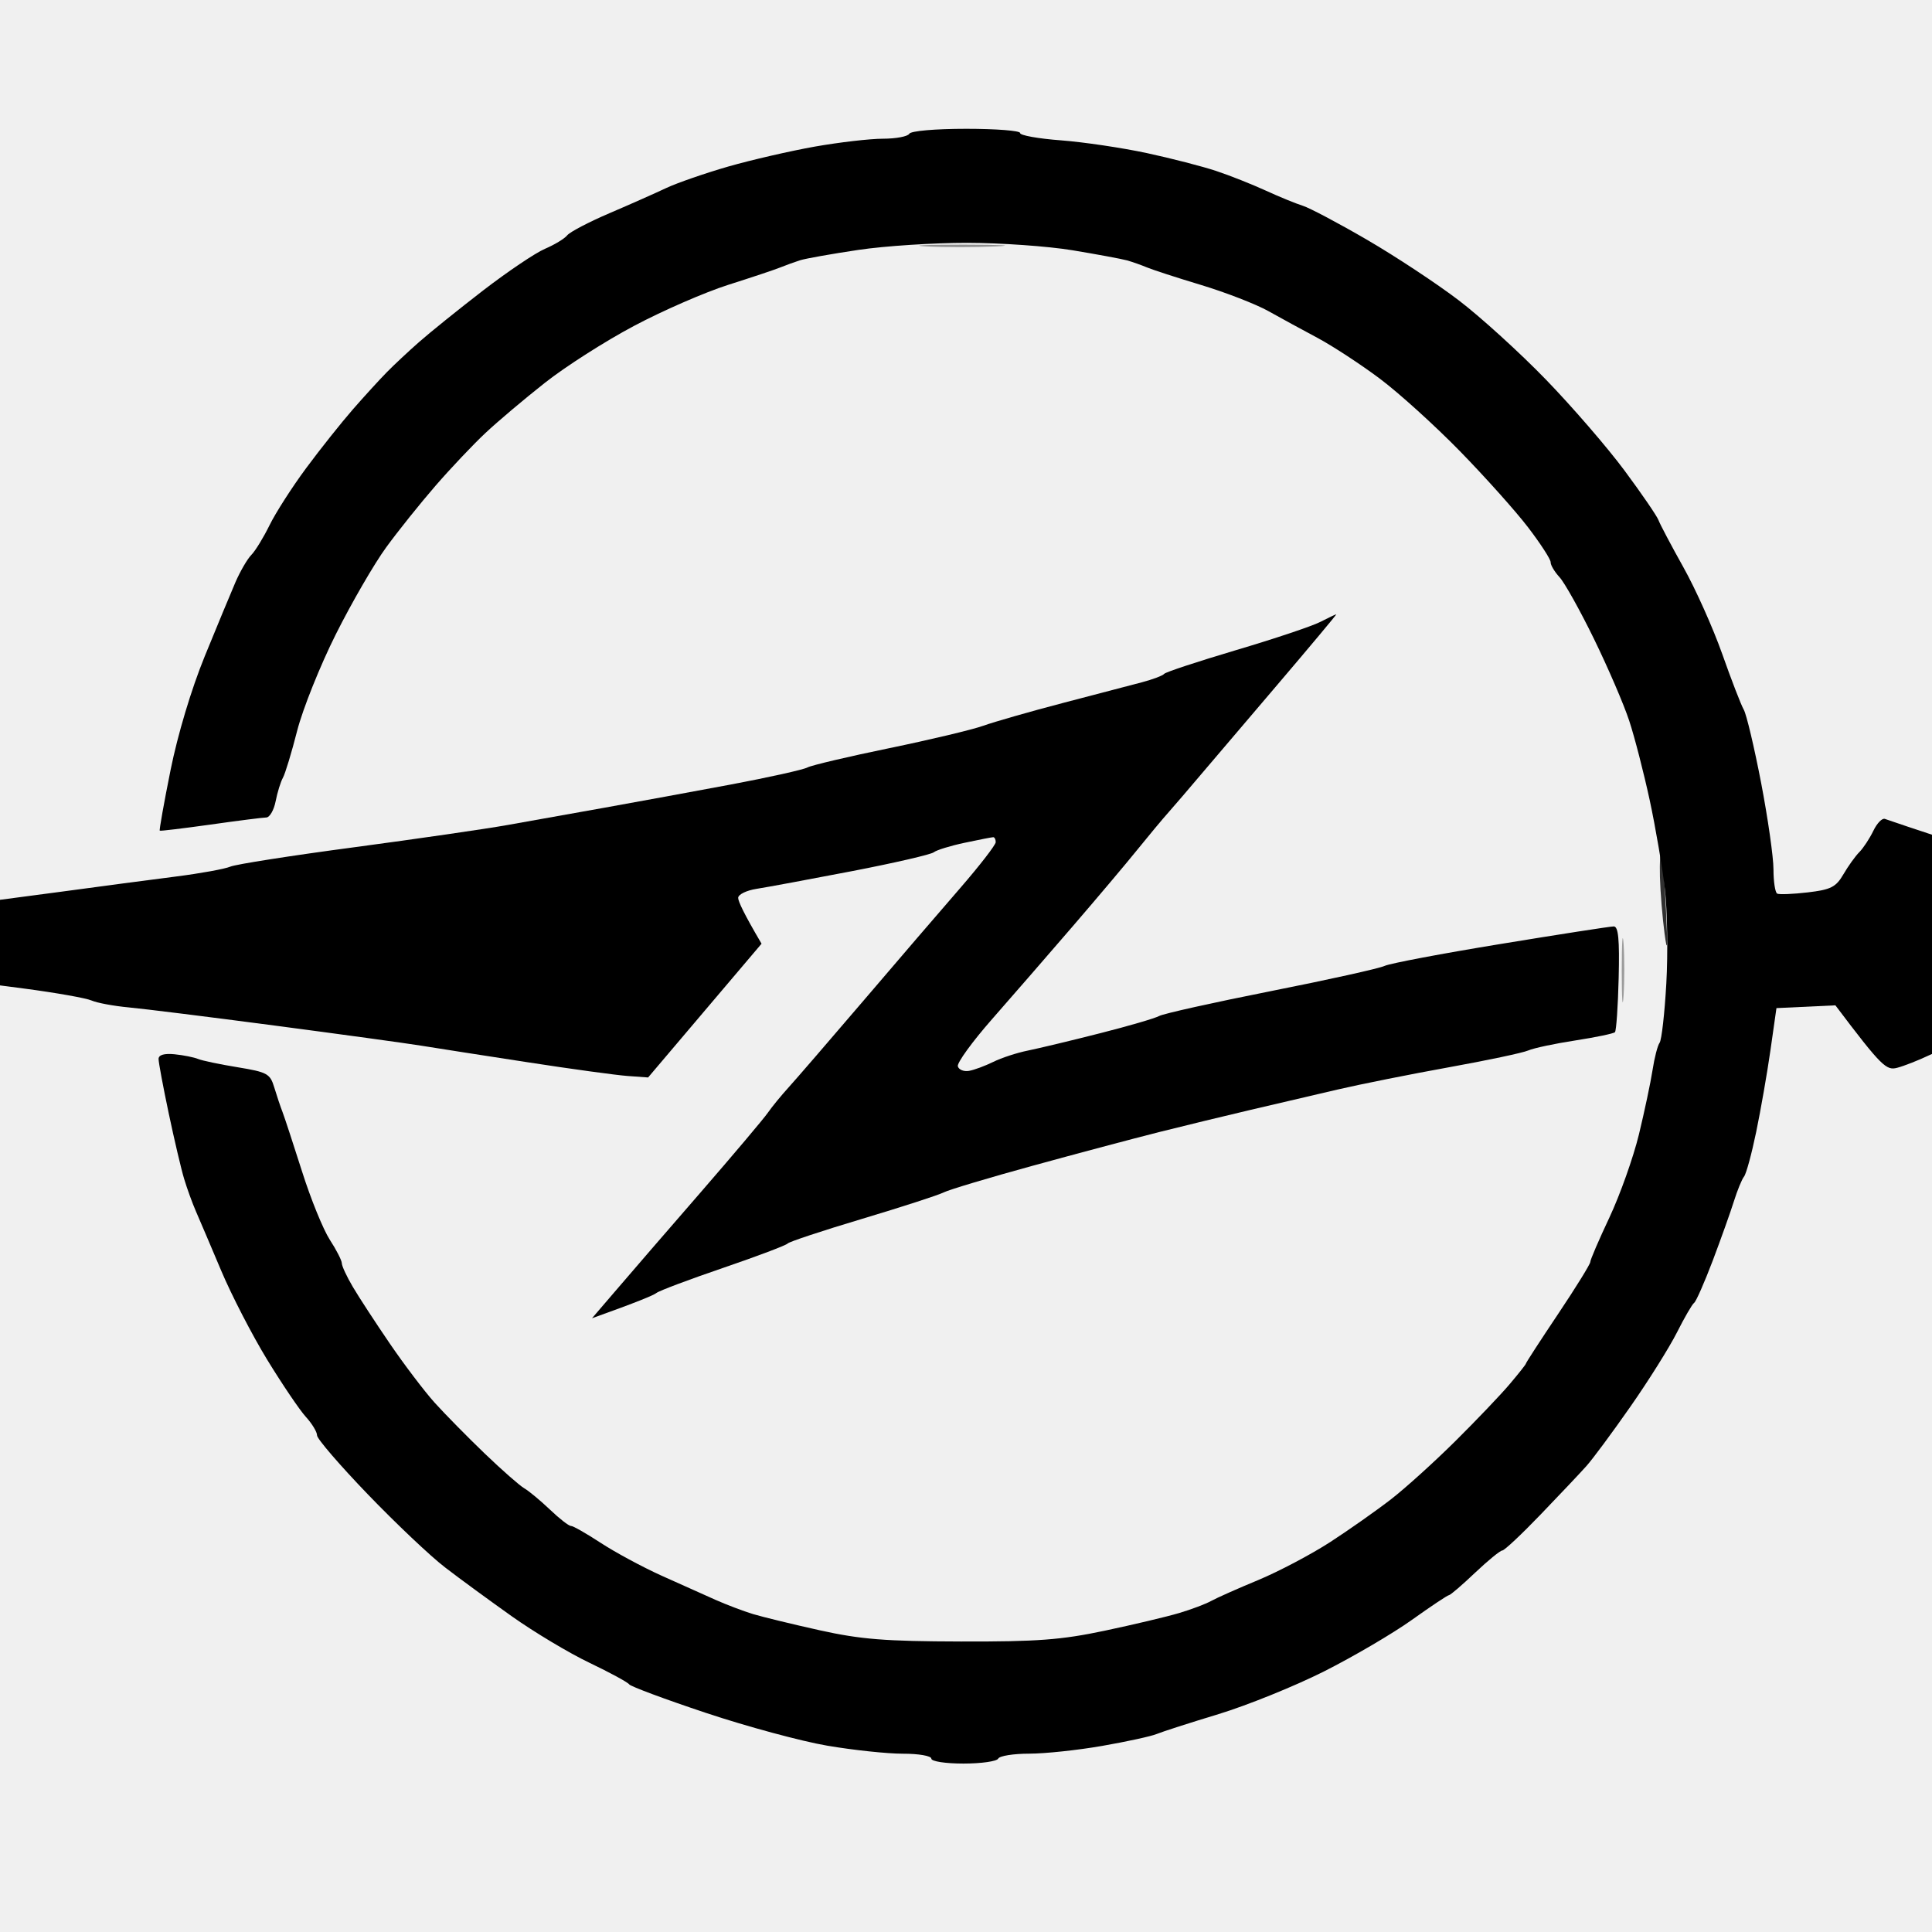
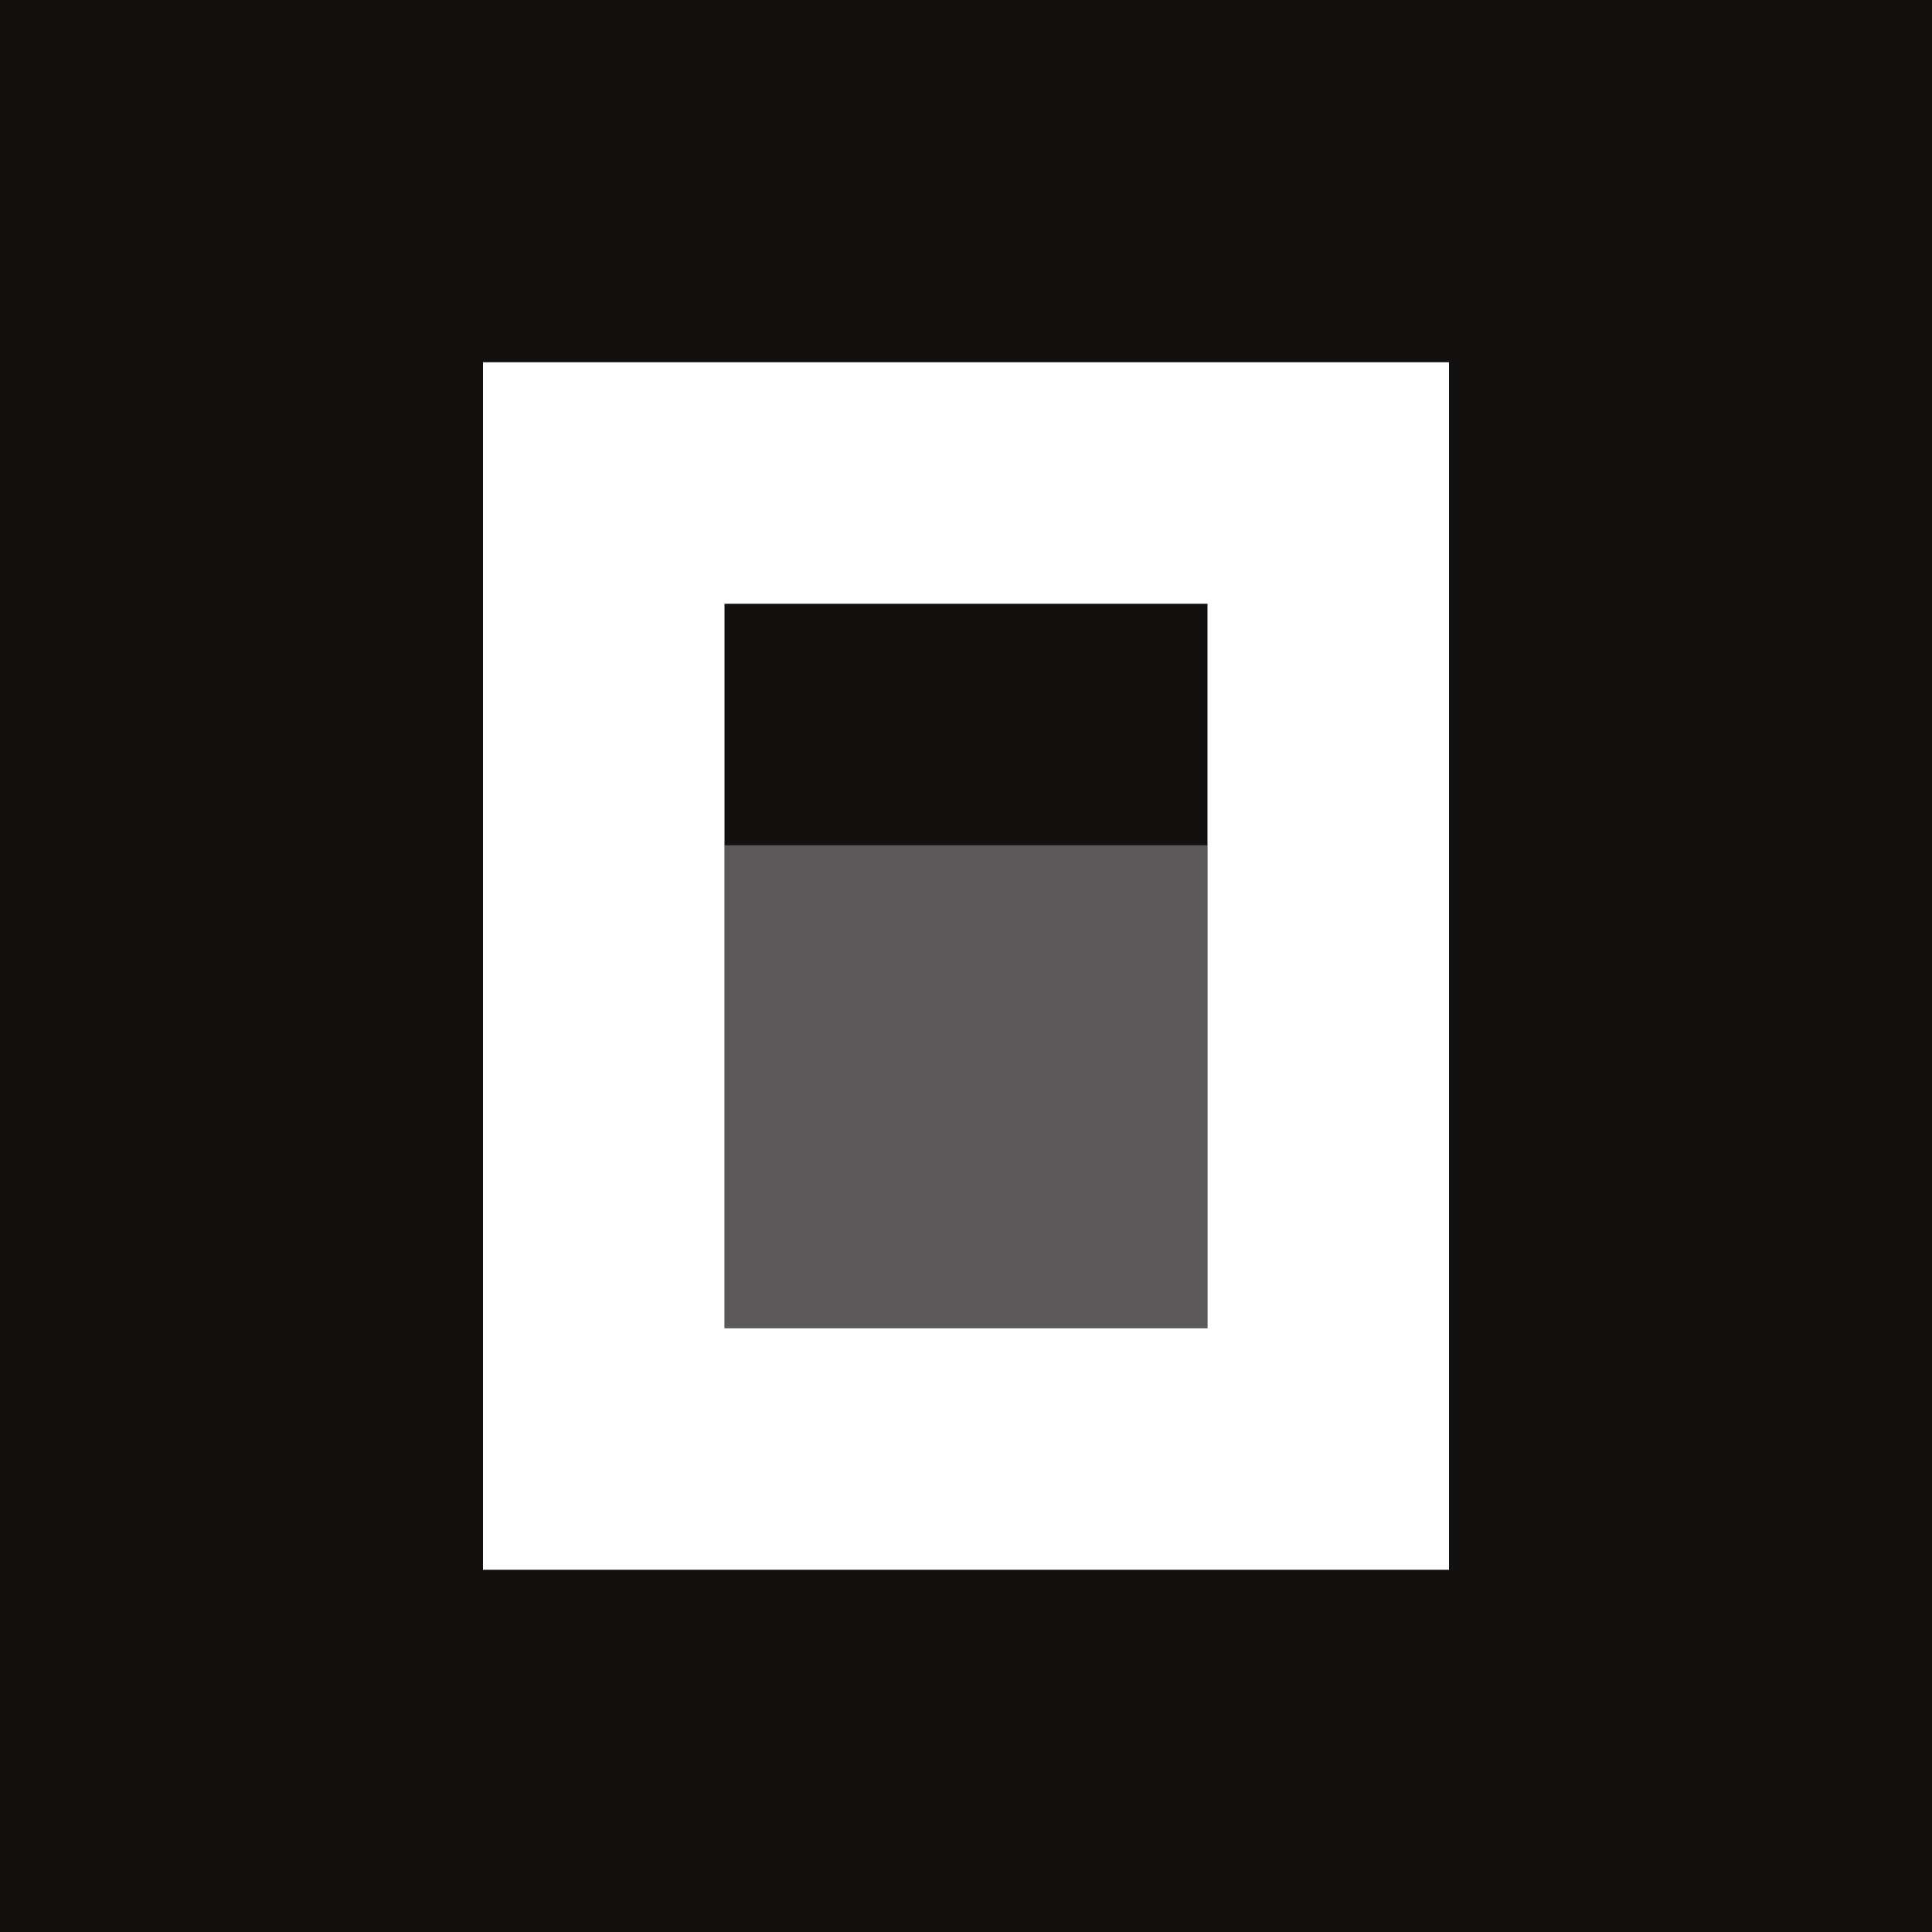
- <svg xmlns="http://www.w3.org/2000/svg" version="1.2" viewBox="60 130 390 260" width="512" height="512">
-   <style>
- 		.s0 { opacity: .4;fill: #000000 } 
- 		.s1 { opacity: .8;fill: #000000 } 
- 		.s2 { opacity: 1;fill: #000000 } 
- 		.s3 { opacity: .35;fill: #000000 } 
- 	</style>
-   <g id="Layer 1">
-     <path id="Path 0" class="s0" d="m247 114.74c3.57 0.19 9.88 0.19 14 0 4.13-0.19 1.2-0.34-6.5-0.35-7.7 0-11.07 0.16-7.5 0.35z" />
-     <path id="Path 1" class="s1" d="m395.08 242c0.08 3.03 0.5 8.2 0.94 11.5 0.57 4.26 0.65 2.81 0.27-5-0.29-6.05-0.71-11.22-0.94-11.5-0.22-0.28-0.34 1.97-0.27 5z" />
-     <path id="Path 2" class="s2" d="m243.55 92c-0.3 0.55-2.69 1-5.3 1-2.61 0-8.8 0.72-13.75 1.59-4.95 0.88-12.82 2.69-17.5 4.03-4.68 1.35-10.3 3.3-12.5 4.33-2.2 1.04-7.38 3.34-11.5 5.1-4.13 1.77-7.95 3.77-8.5 4.45-0.55 0.69-2.58 1.91-4.5 2.73-1.93 0.82-7.55 4.61-12.5 8.42-4.95 3.82-10.76 8.5-12.91 10.4-2.16 1.9-5.08 4.63-6.5 6.08-1.43 1.45-4.51 4.82-6.85 7.5-2.34 2.68-6.59 8.02-9.44 11.87-2.85 3.85-6.17 9.03-7.38 11.5-1.21 2.47-2.86 5.18-3.67 6-0.81 0.82-2.25 3.3-3.21 5.5-0.95 2.2-3.75 8.95-6.22 15-2.7 6.62-5.45 15.78-6.9 23-1.33 6.6-2.3 12.08-2.17 12.18 0.14 0.1 4.75-0.46 10.25-1.23 5.5-0.78 10.56-1.42 11.25-1.43 0.69-0.01 1.54-1.48 1.89-3.27 0.35-1.79 1.01-3.93 1.47-4.75 0.46-0.82 1.76-5.1 2.88-9.5 1.13-4.4 4.65-13.18 7.82-19.5 3.17-6.32 7.73-14.2 10.14-17.5 2.4-3.3 6.89-8.9 9.96-12.44 3.07-3.54 7.61-8.34 10.09-10.66 2.47-2.32 7.87-6.88 12-10.13 4.12-3.26 12.22-8.43 18-11.49 5.77-3.07 14.32-6.79 19-8.28 4.67-1.48 9.4-3.06 10.5-3.51 1.1-0.44 2.9-1.1 4-1.45 1.1-0.35 6.39-1.29 11.75-2.09 5.36-0.8 15.26-1.44 22-1.43 6.74 0.01 16.3 0.68 21.25 1.5 4.95 0.82 9.9 1.74 11 2.04 1.1 0.31 2.9 0.95 4 1.41 1.1 0.47 6.05 2.08 11 3.57 4.95 1.5 11.02 3.86 13.5 5.24 2.48 1.39 6.98 3.84 10 5.45 3.02 1.62 8.65 5.3 12.5 8.18 3.85 2.88 11.14 9.48 16.21 14.67 5.06 5.18 11.27 12.12 13.79 15.42 2.52 3.3 4.55 6.45 4.52 7-0.03 0.55 0.77 1.9 1.78 3 1.02 1.1 4.16 6.72 6.98 12.5 2.82 5.78 6.02 13.2 7.1 16.5 1.09 3.3 2.94 10.5 4.13 16 1.18 5.5 2.57 13.6 3.07 18 0.5 4.4 0.63 12.95 0.29 19-0.34 6.05-0.95 11.45-1.36 12-0.4 0.55-1.04 3.02-1.42 5.5-0.38 2.48-1.62 8.32-2.75 13-1.14 4.68-3.82 12.21-5.95 16.75-2.14 4.54-3.88 8.59-3.87 9 0.01 0.41-2.91 5.14-6.5 10.5-3.59 5.36-6.51 9.86-6.49 10 0.02 0.14-1.45 1.99-3.25 4.12-1.8 2.14-6.74 7.31-10.96 11.5-4.23 4.2-10.08 9.49-13 11.76-2.93 2.27-8.47 6.17-12.32 8.67-3.85 2.49-10.38 5.93-14.5 7.65-4.13 1.71-8.4 3.61-9.5 4.22-1.1 0.61-4.02 1.72-6.5 2.45-2.48 0.74-9.23 2.34-15 3.56-8.75 1.85-13.59 2.22-29 2.18-15.3-0.04-20.23-0.43-28.5-2.26-5.5-1.22-11.57-2.7-13.5-3.28-1.93-0.59-5.3-1.87-7.5-2.84-2.2-0.97-7.15-3.19-11-4.93-3.85-1.74-9.36-4.72-12.25-6.61-2.89-1.89-5.59-3.43-6-3.41-0.41 0.02-2.33-1.47-4.25-3.31-1.93-1.83-4.25-3.76-5.16-4.28-0.91-0.52-4.51-3.68-8-7.03-3.49-3.35-8.03-7.97-10.09-10.25-2.06-2.29-6.13-7.65-9.04-11.91-2.91-4.26-6.29-9.44-7.5-11.5-1.22-2.06-2.21-4.2-2.21-4.75 0-0.55-1.09-2.69-2.43-4.75-1.33-2.06-3.85-8.25-5.59-13.75-1.75-5.5-3.52-10.9-3.94-12-0.43-1.1-1.18-3.35-1.68-5-0.83-2.76-1.41-3.08-7.38-4.06-3.56-0.58-7.16-1.33-7.98-1.67-0.83-0.34-2.96-0.77-4.74-0.95-2.09-0.21-3.24 0.12-3.25 0.93-0.01 0.69 0.92 5.64 2.05 11 1.13 5.36 2.53 11.32 3.12 13.25 0.58 1.93 1.64 4.85 2.36 6.5 0.72 1.65 3.02 7.05 5.11 12 2.09 4.95 6.27 13.05 9.3 18 3.03 4.95 6.53 10.13 7.78 11.5 1.25 1.37 2.28 3.06 2.27 3.75 0 0.69 4.61 6.04 10.25 11.9 5.64 5.86 12.65 12.5 15.59 14.75 2.93 2.26 9.01 6.7 13.5 9.89 4.49 3.18 11.53 7.4 15.66 9.37 4.12 1.97 7.72 3.93 8 4.34 0.27 0.42 7.25 3.02 15.5 5.77 8.25 2.75 19.27 5.73 24.5 6.62 5.22 0.89 12.09 1.62 15.25 1.62 3.17-0.01 5.75 0.44 5.75 0.99 0 0.56 2.83 1 6.5 1 3.57 0 6.73-0.45 7-1 0.27-0.55 3.09-1 6.25-1 3.16 0 9.8-0.7 14.75-1.57 4.95-0.86 9.9-1.94 11-2.4 1.1-0.46 6.73-2.27 12.5-4.02 5.77-1.76 15.34-5.63 21.25-8.6 5.91-2.98 13.9-7.66 17.75-10.41 3.85-2.75 7.23-5 7.5-5 0.27 0 2.64-2.03 5.25-4.51 2.61-2.47 5.09-4.5 5.5-4.5 0.41 0.01 3.89-3.25 7.72-7.24 3.84-3.99 8-8.39 9.25-9.79 1.26-1.4 5.26-6.8 8.89-12 3.64-5.2 7.86-11.94 9.39-14.96 1.52-3.02 3.09-5.73 3.48-6 0.39-0.27 2.08-4.1 3.75-8.5 1.66-4.4 3.59-9.8 4.28-12 0.69-2.2 1.61-4.45 2.05-5 0.44-0.55 1.54-4.6 2.45-9 0.91-4.4 2.21-11.82 2.88-16.5l1.21-8.5 11.9-0.56c9.41 12.48 10.3 13.19 12.5 12.6 1.37-0.36 4.3-1.51 6.5-2.56 2.2-1.04 9.62-3.73 16.5-5.96 6.87-2.23 13.62-4.65 15-5.38 1.37-0.74 7.67-3.06 14-5.16 6.32-2.1 12.4-4.35 13.5-4.98 1.84-1.07 1.69-1.26-2-2.44-2.2-0.71-5.8-2.12-8-3.14-2.2-1.03-9.63-3.73-16.5-6-6.88-2.28-12.95-4.48-13.5-4.9-0.55-0.41-6.85-2.68-14-5.03-7.15-2.36-13.45-4.46-14-4.68-0.55-0.22-1.6 0.86-2.34 2.4-0.74 1.53-2.01 3.47-2.82 4.29-0.82 0.82-2.27 2.85-3.23 4.5-1.5 2.57-2.52 3.09-7.18 3.64-2.99 0.35-5.77 0.46-6.18 0.25-0.41-0.22-0.75-2.42-0.75-4.89 0-2.47-1.13-10.35-2.5-17.5-1.38-7.15-2.95-13.79-3.5-14.75-0.55-0.96-2.51-6.03-4.35-11.25-1.85-5.22-5.37-13.1-7.84-17.5-2.46-4.4-4.72-8.68-5.02-9.5-0.3-0.82-3.38-5.32-6.85-10-3.47-4.68-10.61-12.94-15.87-18.37-5.26-5.43-13.17-12.62-17.57-15.98-4.4-3.36-12.73-8.86-18.5-12.22-5.77-3.36-11.63-6.46-13-6.89-1.38-0.43-4.75-1.81-7.5-3.07-2.75-1.26-7.25-3.05-10-3.96-2.75-0.92-9.05-2.54-14-3.61-4.95-1.06-12.75-2.22-17.33-2.57-4.58-0.34-8.3-1.01-8.25-1.48 0.04-0.47-4.85-0.85-10.87-0.85-6.27 0-11.19 0.43-11.5 1z" />
-     <path id="Path 3" class="s3" d="m387.37 261c0 5.77 0.17 8.02 0.37 5 0.2-3.02 0.2-7.75 0-10.5-0.2-2.75-0.37-0.28-0.37 5.5z" />
-     <path id="Path 4" class="s2" d="m326.5 190.55c-1.65 0.85-9.3 3.41-17 5.69-7.7 2.29-14.23 4.44-14.5 4.79-0.27 0.35-2.3 1.12-4.5 1.7-2.2 0.58-9.4 2.47-16 4.19-6.6 1.73-13.8 3.79-16 4.58-2.2 0.79-10.75 2.83-19 4.53-8.25 1.7-15.68 3.45-16.5 3.89-0.82 0.45-7.8 2-15.5 3.45-7.7 1.44-19.18 3.55-25.5 4.68-6.32 1.13-15.1 2.7-19.5 3.48-4.4 0.79-18.35 2.81-31 4.5-12.65 1.68-23.9 3.44-25 3.91-1.1 0.47-6.05 1.37-11 2-4.95 0.63-15.53 2.03-23.5 3.11-7.97 1.08-18.55 2.45-23.5 3.05-4.95 0.6-9.9 1.47-11 1.94-1.1 0.47-6.72 1.52-12.5 2.34-5.78 0.82-13.2 1.83-16.5 2.24l-6 0.74c6.2 1.19 10.47 1.99 13.5 2.54 3.02 0.56 12.7 1.94 21.5 3.08 8.8 1.14 21.17 2.76 27.5 3.59 6.33 0.84 12.4 1.91 13.5 2.4 1.1 0.48 4.47 1.11 7.5 1.39 3.03 0.28 16.3 1.93 29.5 3.67 13.2 1.74 26.47 3.56 29.5 4.05 3.03 0.49 12.7 2 21.5 3.35 8.8 1.36 17.87 2.6 20.17 2.77l4.16 0.3 22.9-27c-3.65-6.2-4.71-8.56-4.72-9.25 0-0.69 1.68-1.51 3.74-1.83 2.06-0.32 10.72-1.93 19.25-3.57 8.53-1.65 15.95-3.36 16.5-3.81 0.55-0.44 3.36-1.31 6.25-1.92 2.89-0.62 5.48-1.12 5.75-1.12 0.27 0 0.5 0.45 0.5 1 0 0.55-3.26 4.76-7.25 9.36-3.99 4.59-12.78 14.83-19.54 22.75-6.76 7.91-13.51 15.73-15 17.37-1.49 1.64-3.39 3.95-4.21 5.14-0.82 1.19-6.91 8.4-13.52 16.02-6.62 7.62-14.27 16.47-17 19.67l-4.98 5.8c9.3-3.33 12.45-4.66 13-5.1 0.55-0.45 6.62-2.73 13.5-5.08 6.87-2.35 12.72-4.56 13-4.91 0.28-0.35 7.03-2.59 15-4.97 7.97-2.39 15.4-4.79 16.5-5.35 1.1-0.55 9.2-2.98 18-5.39 8.8-2.42 20.27-5.47 25.5-6.79 5.23-1.31 13.55-3.33 18.5-4.49 4.95-1.16 12.82-3 17.5-4.09 4.68-1.09 14.8-3.11 22.5-4.5 7.7-1.39 14.9-2.91 16-3.39 1.1-0.48 5.37-1.39 9.5-2.02 4.12-0.64 7.73-1.39 8-1.67 0.27-0.29 0.61-5.21 0.75-10.94 0.19-7.81-0.06-10.42-1-10.41-0.69 0-10.93 1.59-22.75 3.53-11.82 1.93-22.4 3.93-23.5 4.44-1.1 0.52-11.45 2.81-23 5.1-11.55 2.29-21.68 4.55-22.5 5.01-0.82 0.46-6.23 2.04-12 3.5-5.77 1.47-12.3 3.03-14.5 3.48-2.2 0.44-5.35 1.47-7 2.29-1.65 0.81-3.85 1.63-4.9 1.81-1.04 0.18-2.05-0.23-2.25-0.92-0.19-0.69 2.91-4.97 6.9-9.51 3.99-4.54 11.32-12.98 16.29-18.75 4.97-5.77 10.82-12.7 13-15.41 2.18-2.7 5.08-6.19 6.46-7.74 1.37-1.56 3.92-4.52 5.66-6.59 1.74-2.06 8.83-10.39 15.75-18.5 6.91-8.11 12.47-14.75 12.33-14.74-0.13 0-1.59 0.7-3.24 1.54z" />
-   </g>
+ <svg xmlns="http://www.w3.org/2000/svg" version="1.1" width="512" height="512">
+   <svg width="512" height="512" viewBox="0 0 512 512" fill="none">
+     <rect width="512" height="512" fill="#131010" />
+     <path d="M320 224V352H192V224H320Z" fill="#5A5858" />
+     <path fill-rule="evenodd" clip-rule="evenodd" d="M384 416H128V96H384V416ZM320 160H192V352H320V160Z" fill="white" />
+   </svg>
+   <style>@media (prefers-color-scheme: light) { :root { filter: none; } }
+ @media (prefers-color-scheme: dark) { :root { filter: none; } }
+ </style>
</svg>
